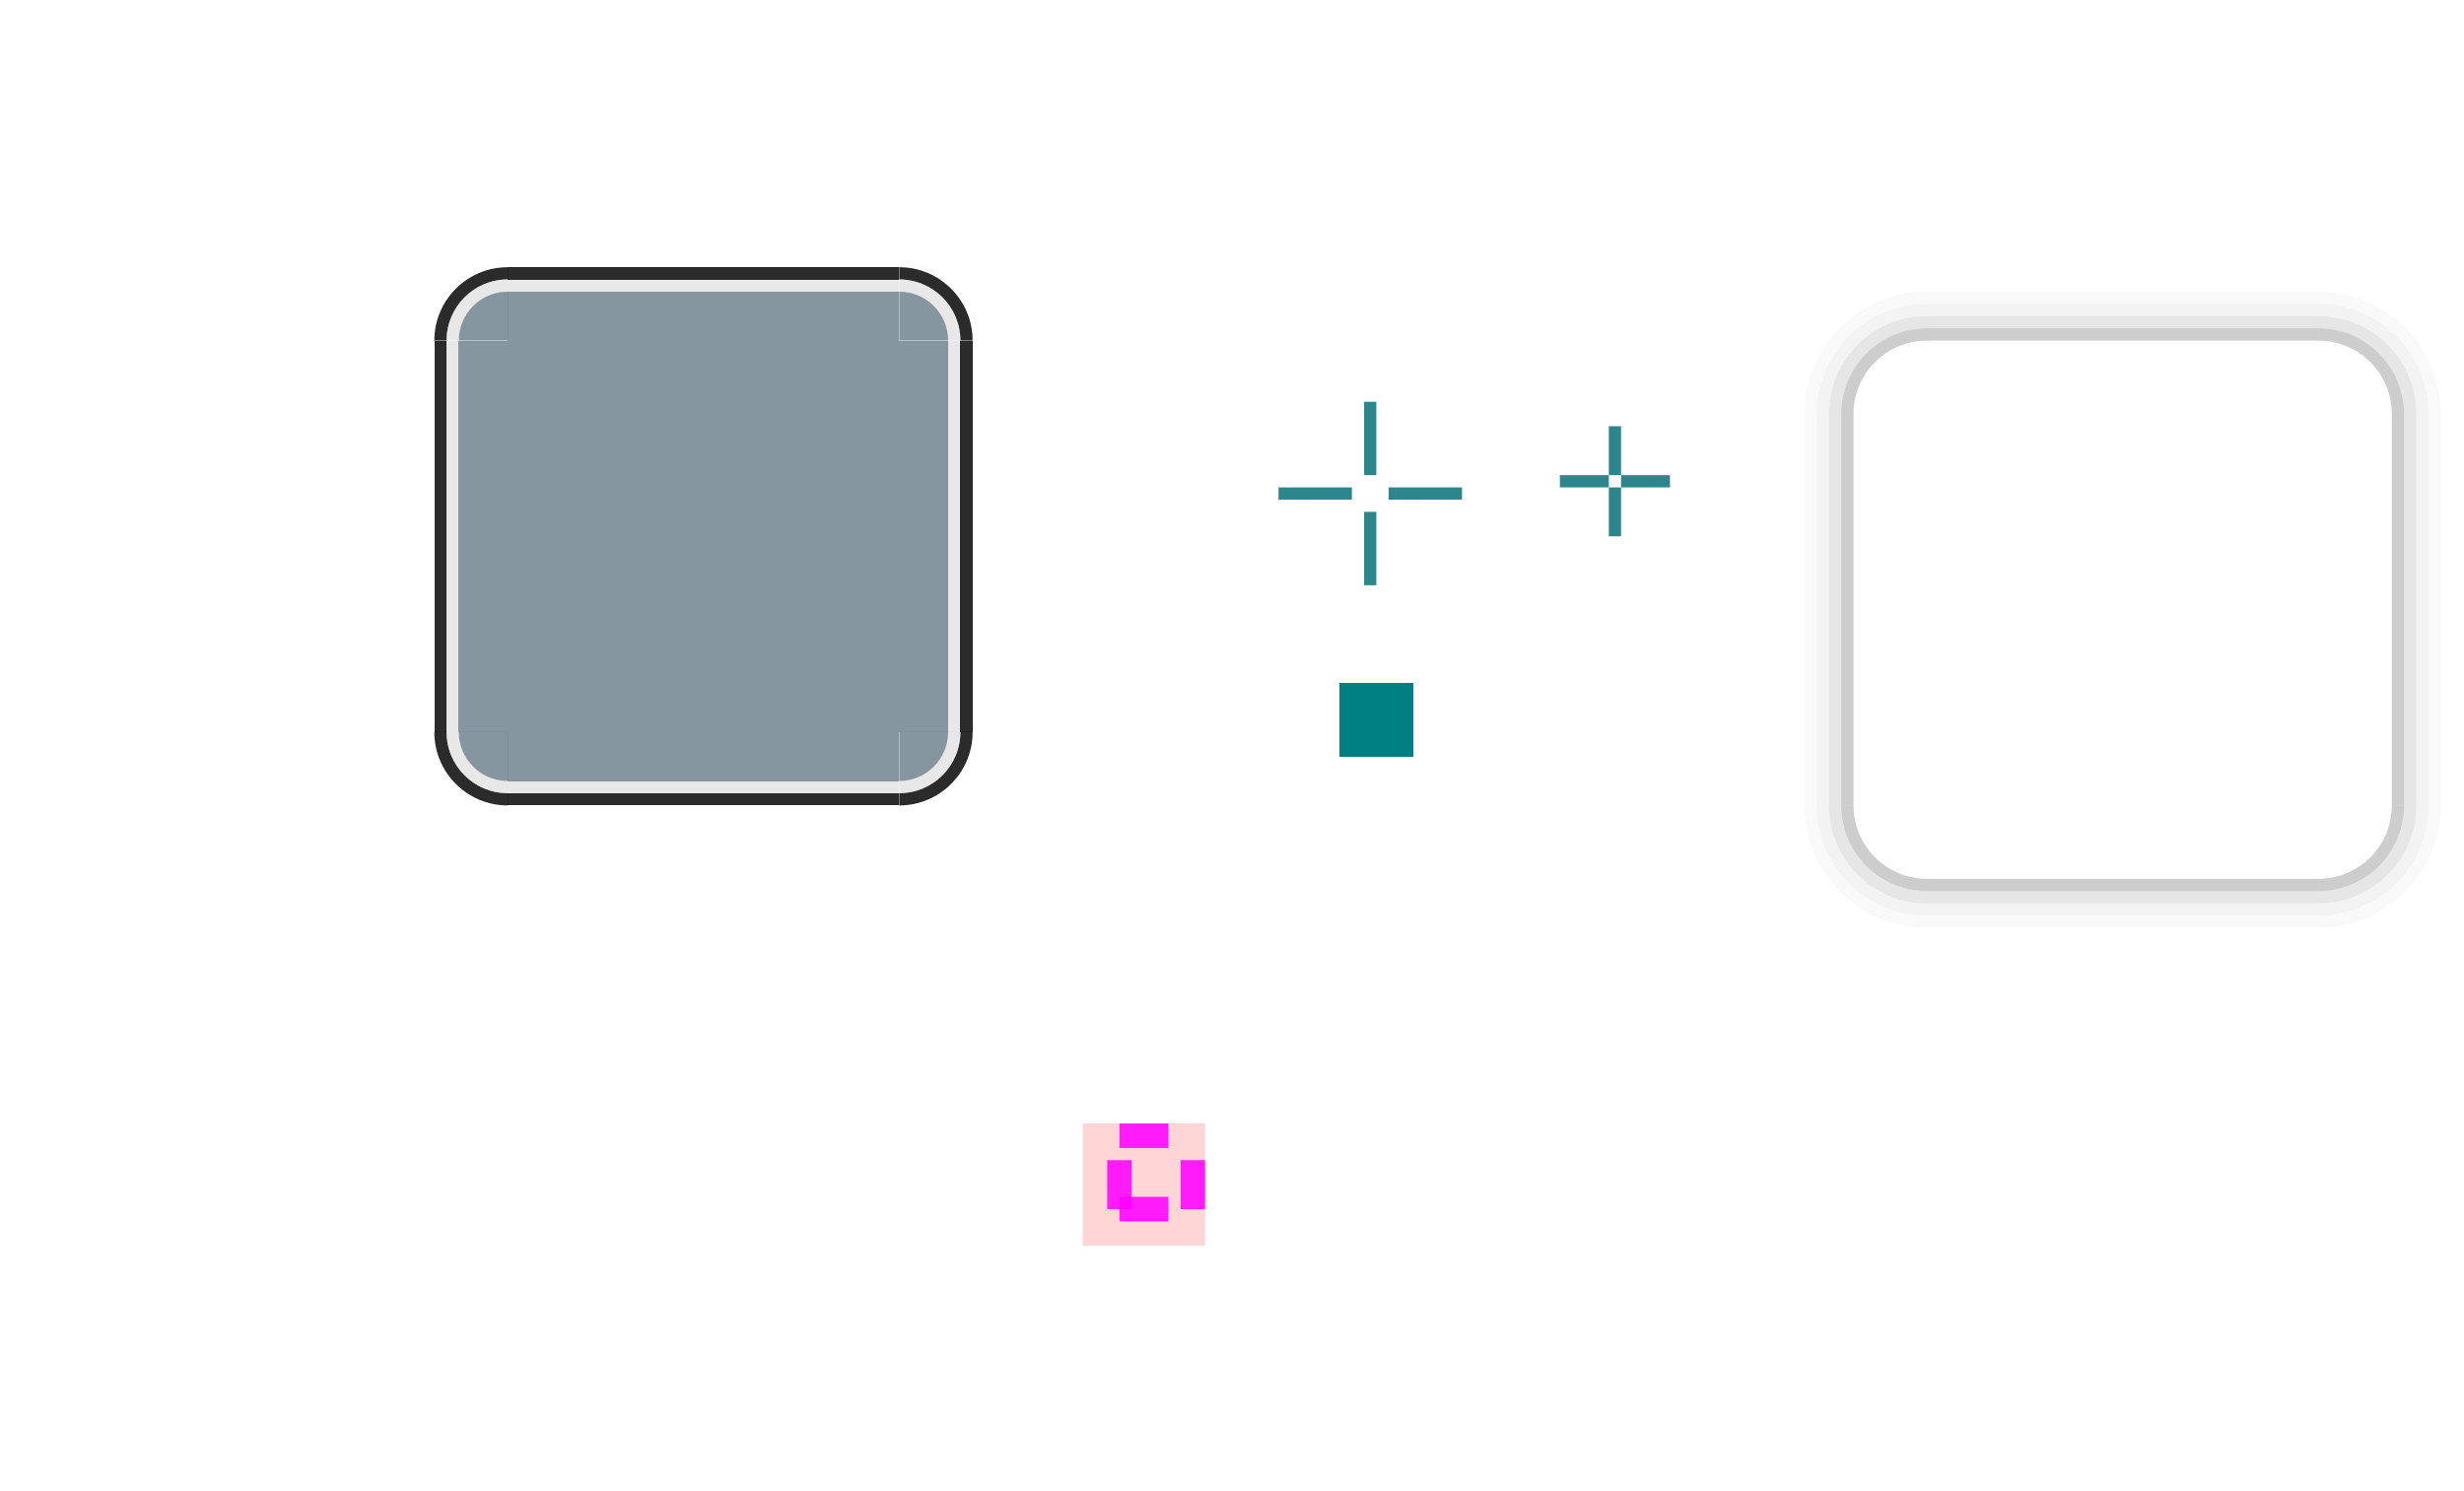
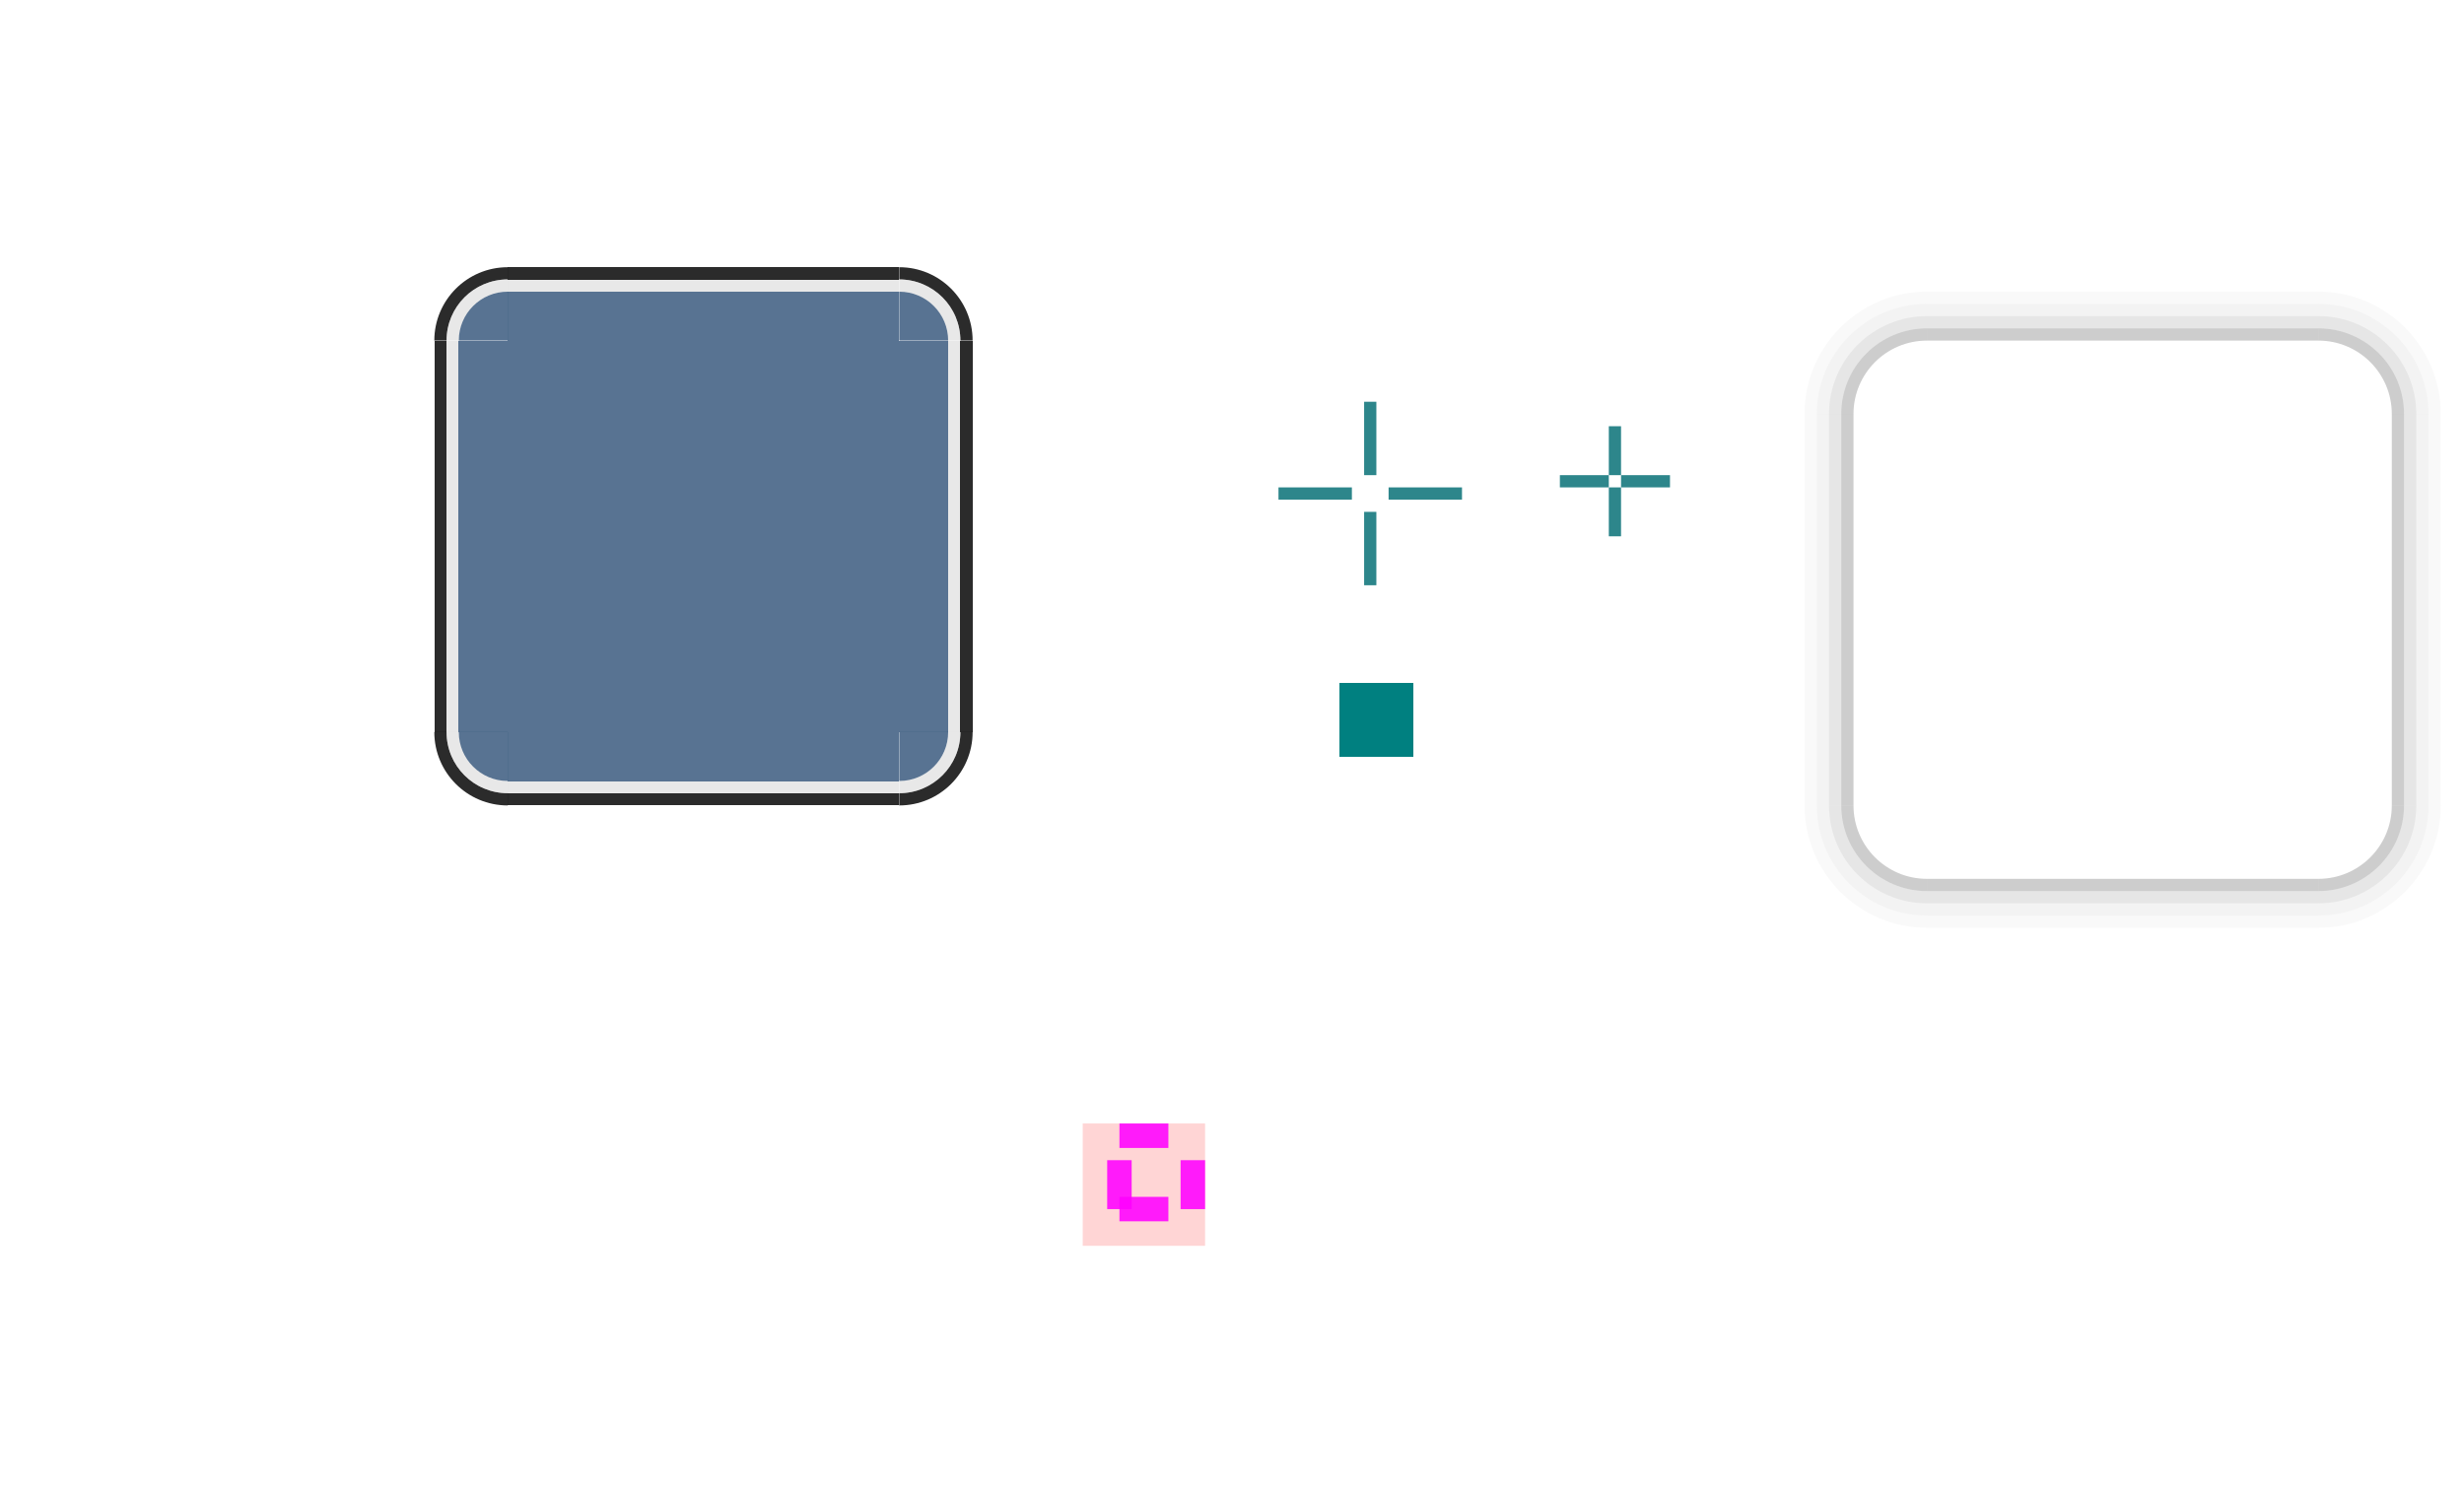
<svg xmlns="http://www.w3.org/2000/svg" width="201.401" height="121.844" viewBox="0 0 201.401 121.844" version="1.1" id="svg8">
  <defs id="defs2" />
  <g id="layer1" transform="translate(-46.7367,-930.2404)">
    <rect y="963.084" x="158.237" height="6" width="1" id="hint-top-margin" style="opacity:1;fill:#2d868b;fill-opacity:1;stroke:none;stroke-width:1;stroke-linecap:round;stroke-miterlimit:4;stroke-dasharray:none;stroke-opacity:1" />
    <rect style="opacity:1;fill:#2d868b;fill-opacity:1;stroke:none;stroke-width:1;stroke-linecap:round;stroke-miterlimit:4;stroke-dasharray:none;stroke-opacity:1" id="hint-bottom-margin" width="1" height="6" x="158.237" y="972.084" />
    <rect style="opacity:1;fill:#2d868b;fill-opacity:1;stroke:none;stroke-width:1;stroke-linecap:round;stroke-miterlimit:4;stroke-dasharray:none;stroke-opacity:1" id="hint-left-margin" width="6" height="1" x="151.237" y="970.084" />
    <rect y="970.084" x="160.237" height="1" width="6" id="hint-right-margin" style="opacity:1;fill:#2d868b;fill-opacity:1;stroke:none;stroke-width:1;stroke-linecap:round;stroke-miterlimit:4;stroke-dasharray:none;stroke-opacity:1" />
-     <rect y="88.237" x="-990.084" height="32" width="32" id="center" style="opacity:1;fill:#2c485c;fill-opacity:0.571;fill-rule:evenodd;stroke:none;stroke-width:2.149;stroke-linecap:square;stroke-linejoin:miter;stroke-miterlimit:4;stroke-dasharray:none;stroke-opacity:1;paint-order:normal;shape-rendering:crispEdges" transform="rotate(-90)" />
+     <rect y="88.237" x="-990.084" height="32" width="32" id="center" style="opacity:1;fill:#193e69;fill-opacity:0.725;fill-rule:evenodd;stroke:none;stroke-width:2.149;stroke-linecap:square;stroke-linejoin:miter;stroke-miterlimit:4;stroke-dasharray:none;stroke-opacity:1;paint-order:normal;shape-rendering:crispEdges" transform="rotate(-90)" />
    <rect y="991.936" x="204.173" height="32" width="32" id="shadow-center" style="opacity:1;fill:none;fill-opacity:1;stroke:none;stroke-width:1;stroke-linecap:round;stroke-miterlimit:4;stroke-dasharray:none;stroke-opacity:1" />
    <rect y="965.084" x="178.237" height="4" width="1" id="shadow-hint-top-margin" style="opacity:1;fill:#2d868b;fill-opacity:1;stroke:none;stroke-width:1;stroke-linecap:round;stroke-miterlimit:4;stroke-dasharray:none;stroke-opacity:1" />
    <rect style="opacity:1;fill:#2d868b;fill-opacity:1;stroke:none;stroke-width:1;stroke-linecap:round;stroke-miterlimit:4;stroke-dasharray:none;stroke-opacity:1" id="shadow-hint-bottom-margin" width="1" height="4" x="178.237" y="970.084" />
    <rect style="opacity:1;fill:#2d868b;fill-opacity:1;stroke:none;stroke-width:1;stroke-linecap:round;stroke-miterlimit:4;stroke-dasharray:none;stroke-opacity:1" id="shadow-hint-left-margin" width="4" height="1" x="174.237" y="969.084" />
    <rect y="969.084" x="179.237" height="1" width="4" id="shadow-hint-right-margin" style="opacity:1;fill:#2d868b;fill-opacity:1;stroke:none;stroke-width:1;stroke-linecap:round;stroke-miterlimit:4;stroke-dasharray:none;stroke-opacity:1" />
    <rect y="156.237" x="-992.084" height="6" width="6" id="hint-stretch-borders" style="opacity:1;fill:#008080;fill-opacity:1;fill-rule:evenodd;stroke:none;stroke-width:2.149;stroke-linecap:square;stroke-linejoin:miter;stroke-miterlimit:4;stroke-dasharray:none;stroke-opacity:1;paint-order:normal;shape-rendering:crispEdges" transform="rotate(-90)" />
    <g id="shadow-top" transform="translate(15.49999,2.843936)">
      <rect style="opacity:1;fill:none;fill-opacity:1;stroke:none;stroke-width:1;stroke-linecap:round;stroke-miterlimit:4;stroke-dasharray:none;stroke-opacity:1" id="rect1911" width="32" height="6" x="188.737" y="955.24" />
      <rect y="954.24" x="188.737" height="1" width="32" id="rect1925" style="opacity:1;fill:#000000;fill-opacity:0.196;stroke:none;stroke-width:1;stroke-linecap:round;stroke-miterlimit:4;stroke-dasharray:none;stroke-opacity:1" />
      <rect style="opacity:1;fill:#000000;fill-opacity:0.098;stroke:none;stroke-width:1;stroke-linecap:round;stroke-miterlimit:4;stroke-dasharray:none;stroke-opacity:1" id="rect868" width="32" height="1" x="188.737" y="953.24" />
      <rect y="952.24" x="188.737" height="1" width="32" id="rect870" style="opacity:1;fill:#000000;fill-opacity:0.047;stroke:none;stroke-width:1;stroke-linecap:round;stroke-miterlimit:4;stroke-dasharray:none;stroke-opacity:1" />
      <rect style="opacity:1;fill:#000000;fill-opacity:0.024;stroke:none;stroke-width:1;stroke-linecap:round;stroke-miterlimit:4;stroke-dasharray:none;stroke-opacity:1" id="rect872" width="32" height="1" x="188.737" y="951.24" />
    </g>
    <g transform="rotate(-90,213.9087,970.9124)" id="shadow-left">
      <rect y="955.24" x="188.737" height="6" width="32" id="rect881" style="opacity:1;fill:none;fill-opacity:1;stroke:none;stroke-width:1;stroke-linecap:round;stroke-miterlimit:4;stroke-dasharray:none;stroke-opacity:1" />
      <rect style="opacity:1;fill:#000000;fill-opacity:0.196;stroke:none;stroke-width:1;stroke-linecap:round;stroke-miterlimit:4;stroke-dasharray:none;stroke-opacity:1" id="rect883" width="32" height="1" x="188.737" y="954.24" />
      <rect y="953.24" x="188.737" height="1" width="32" id="rect885" style="opacity:1;fill:#000000;fill-opacity:0.098;stroke:none;stroke-width:1;stroke-linecap:round;stroke-miterlimit:4;stroke-dasharray:none;stroke-opacity:1" />
      <rect style="opacity:1;fill:#000000;fill-opacity:0.047;stroke:none;stroke-width:1;stroke-linecap:round;stroke-miterlimit:4;stroke-dasharray:none;stroke-opacity:1" id="rect887" width="32" height="1" x="188.737" y="952.24" />
      <rect y="951.24" x="188.737" height="1" width="32" id="rect889" style="opacity:1;fill:#000000;fill-opacity:0.024;stroke:none;stroke-width:1;stroke-linecap:round;stroke-miterlimit:4;stroke-dasharray:none;stroke-opacity:1" />
    </g>
    <g transform="matrix(1,0,0,-1,15.49999,1957.325)" id="shadow-bottom">
      <rect y="955.24" x="188.737" height="6" width="32" id="rect893" style="opacity:1;fill:none;fill-opacity:1;stroke:none;stroke-width:1;stroke-linecap:round;stroke-miterlimit:4;stroke-dasharray:none;stroke-opacity:1" />
      <rect style="opacity:1;fill:#000000;fill-opacity:0.196;stroke:none;stroke-width:1;stroke-linecap:round;stroke-miterlimit:4;stroke-dasharray:none;stroke-opacity:1" id="rect895" width="32" height="1" x="188.737" y="954.24" />
      <rect y="953.24" x="188.737" height="1" width="32" id="rect897" style="opacity:1;fill:#000000;fill-opacity:0.098;stroke:none;stroke-width:1;stroke-linecap:round;stroke-miterlimit:4;stroke-dasharray:none;stroke-opacity:1" />
      <rect style="opacity:1;fill:#000000;fill-opacity:0.047;stroke:none;stroke-width:1;stroke-linecap:round;stroke-miterlimit:4;stroke-dasharray:none;stroke-opacity:1" id="rect899" width="32" height="1" x="188.737" y="952.24" />
      <rect y="951.24" x="188.737" height="1" width="32" id="rect901" style="opacity:1;fill:#000000;fill-opacity:0.024;stroke:none;stroke-width:1;stroke-linecap:round;stroke-miterlimit:4;stroke-dasharray:none;stroke-opacity:1" />
    </g>
    <g transform="rotate(90,211.0647,986.4124)" id="shadow-right">
      <rect y="955.24" x="188.737" height="6" width="32" id="rect905" style="opacity:1;fill:none;fill-opacity:1;stroke:none;stroke-width:1;stroke-linecap:round;stroke-miterlimit:4;stroke-dasharray:none;stroke-opacity:1" />
      <rect style="opacity:1;fill:#000000;fill-opacity:0.196;stroke:none;stroke-width:1;stroke-linecap:round;stroke-miterlimit:4;stroke-dasharray:none;stroke-opacity:1" id="rect907" width="32" height="1" x="188.737" y="954.24" />
      <rect y="953.24" x="188.737" height="1" width="32" id="rect909" style="opacity:1;fill:#000000;fill-opacity:0.098;stroke:none;stroke-width:1;stroke-linecap:round;stroke-miterlimit:4;stroke-dasharray:none;stroke-opacity:1" />
      <rect style="opacity:1;fill:#000000;fill-opacity:0.047;stroke:none;stroke-width:1;stroke-linecap:round;stroke-miterlimit:4;stroke-dasharray:none;stroke-opacity:1" id="rect911" width="32" height="1" x="188.737" y="952.24" />
      <rect y="951.24" x="188.737" height="1" width="32" id="rect913" style="opacity:1;fill:#000000;fill-opacity:0.024;stroke:none;stroke-width:1;stroke-linecap:round;stroke-miterlimit:4;stroke-dasharray:none;stroke-opacity:1" />
    </g>
    <g transform="translate(-19.62043,565.279)" id="g933">
      <rect y="456.805" x="154.857" height="10" width="10" id="rect926" style="opacity:1;fill:#ffd5d5;fill-opacity:1;stroke:none;stroke-width:4;stroke-linecap:round;stroke-miterlimit:4;stroke-dasharray:none;stroke-opacity:0.525" />
      <rect y="459.805" x="162.857" height="4" width="2" id="hint-right-inset" style="opacity:0.875;fill:#ff00ff;fill-opacity:1;stroke:none;stroke-width:0.756" />
      <rect style="opacity:0.875;fill:#ff00ff;fill-opacity:1;stroke:none;stroke-width:0.756" id="hint-left-inset" width="2" height="4" x="156.856" y="459.805" />
      <rect y="456.806" x="157.857" height="2" width="4" id="hint-top-inset" style="opacity:0.875;fill:#ff00ff;fill-opacity:1;stroke:none;stroke-width:0.756" />
      <rect style="opacity:0.875;fill:#ff00ff;fill-opacity:1;stroke:none;stroke-width:0.756" id="hint-bottom-inset" width="4" height="2" x="157.857" y="462.803" />
    </g>
    <g id="topright" transform="translate(4.500002,6.843936)">
      <path id="path3117" transform="translate(46.7367,930.2404)" d="m 69,15 v 1 a 5,5 0 0 1 5,5 h 1 a 6,6 0 0 0 -6,-6 z" style="opacity:1;fill:#000000;fill-opacity:0.831;stroke:none;stroke-width:3;stroke-linecap:round;stroke-miterlimit:4;stroke-dasharray:none;stroke-opacity:1" />
      <path id="path3121" transform="translate(46.7367,930.2404)" d="m 69,16 v 1 a 4,4 0 0 1 4,4 h 1 a 5,5 0 0 0 -5,-5 z" style="opacity:1;fill:#cfcfcf;fill-opacity:0.496;stroke:none;stroke-width:3;stroke-linecap:round;stroke-miterlimit:4;stroke-dasharray:none;stroke-opacity:1" />
-       <path transform="scale(1,-1)" d="m 119.737,-951.24 a 4,4 0 0 1 -4,4 l 0,-4 z" id="path3126" style="opacity:1;fill:#2c485c;fill-opacity:0.571;stroke:none;stroke-width:3;stroke-linecap:round;stroke-miterlimit:4;stroke-dasharray:none;stroke-opacity:1" />
+       <path transform="scale(1,-1)" d="m 119.737,-951.24 a 4,4 0 0 1 -4,4 l 0,-4 z" id="path3126" style="opacity:1;fill:#193e69;fill-opacity:0.725;stroke:none;stroke-width:3;stroke-linecap:round;stroke-miterlimit:4;stroke-dasharray:none;stroke-opacity:1" />
    </g>
    <g id="top" transform="translate(11.5,7.843936)">
      <rect transform="rotate(-90)" style="opacity:1;fill:#000000;fill-opacity:0.83;fill-rule:evenodd;stroke:none;stroke-width:2.149;stroke-linecap:square;stroke-linejoin:miter;stroke-miterlimit:4;stroke-dasharray:none;stroke-opacity:1;paint-order:normal;shape-rendering:crispEdges" id="rect892" width="1" height="32" x="-945.24" y="76.737" />
      <rect y="76.737" x="-946.24" height="32" width="1" id="rect886" style="opacity:1;fill:#cfcfcf;fill-opacity:0.496;fill-rule:evenodd;stroke:none;stroke-width:2.149;stroke-linecap:square;stroke-linejoin:miter;stroke-miterlimit:4;stroke-dasharray:none;stroke-opacity:1;paint-order:normal;shape-rendering:crispEdges" transform="rotate(-90)" />
-       <rect transform="rotate(-90)" style="opacity:1;fill:#2c485c;fill-opacity:0.571;fill-rule:evenodd;stroke:none;stroke-width:2.149;stroke-linecap:square;stroke-linejoin:miter;stroke-miterlimit:4;stroke-dasharray:none;stroke-opacity:1;paint-order:normal;shape-rendering:crispEdges" id="rect3136" width="4" height="32" x="-950.24" y="76.737" />
+       <rect transform="rotate(-90)" style="opacity:1;fill:#193e69;fill-opacity:0.725;fill-rule:evenodd;stroke:none;stroke-width:2.149;stroke-linecap:square;stroke-linejoin:miter;stroke-miterlimit:4;stroke-dasharray:none;stroke-opacity:1;paint-order:normal;shape-rendering:crispEdges" id="rect3136" width="4" height="32" x="-950.24" y="76.737" />
    </g>
    <g transform="rotate(90,94.56473,975.9124)" id="right">
      <rect y="76.737" x="-945.24" height="32" width="1" id="rect3151" style="opacity:1;fill:#000000;fill-opacity:0.83;fill-rule:evenodd;stroke:none;stroke-width:2.149;stroke-linecap:square;stroke-linejoin:miter;stroke-miterlimit:4;stroke-dasharray:none;stroke-opacity:1;paint-order:normal;shape-rendering:crispEdges" transform="rotate(-90)" />
      <rect transform="rotate(-90)" style="opacity:1;fill:#cfcfcf;fill-opacity:0.496;fill-rule:evenodd;stroke:none;stroke-width:2.149;stroke-linecap:square;stroke-linejoin:miter;stroke-miterlimit:4;stroke-dasharray:none;stroke-opacity:1;paint-order:normal;shape-rendering:crispEdges" id="rect3153" width="1" height="32" x="-946.24" y="76.737" />
-       <rect y="76.737" x="-950.24" height="32" width="4" id="rect3155" style="opacity:1;fill:#2c485c;fill-opacity:0.571;fill-rule:evenodd;stroke:none;stroke-width:2.149;stroke-linecap:square;stroke-linejoin:miter;stroke-miterlimit:4;stroke-dasharray:none;stroke-opacity:1;paint-order:normal;shape-rendering:crispEdges" transform="rotate(-90)" />
+       <rect y="76.737" x="-950.24" height="32" width="4" id="rect3155" style="opacity:1;fill:#193e69;fill-opacity:0.725;fill-rule:evenodd;stroke:none;stroke-width:2.149;stroke-linecap:square;stroke-linejoin:miter;stroke-miterlimit:4;stroke-dasharray:none;stroke-opacity:1;paint-order:normal;shape-rendering:crispEdges" transform="rotate(-90)" />
    </g>
    <g transform="matrix(-1,0,0,1,203.9734,6.843936)" id="topleft">
      <path style="opacity:1;fill:#000000;fill-opacity:0.831;stroke:none;stroke-width:3;stroke-linecap:round;stroke-miterlimit:4;stroke-dasharray:none;stroke-opacity:1" d="m 69,15 v 1 a 5,5 0 0 1 5,5 h 1 a 6,6 0 0 0 -6,-6 z" transform="translate(46.7367,930.2404)" id="path3175" />
      <path style="opacity:1;fill:#cfcfcf;fill-opacity:0.496;stroke:none;stroke-width:3;stroke-linecap:round;stroke-miterlimit:4;stroke-dasharray:none;stroke-opacity:1" d="m 69,16 v 1 a 4,4 0 0 1 4,4 h 1 a 5,5 0 0 0 -5,-5 z" transform="translate(46.7367,930.2404)" id="path3177" />
-       <path style="opacity:1;fill:#2c485c;fill-opacity:0.571;stroke:none;stroke-width:3;stroke-linecap:round;stroke-miterlimit:4;stroke-dasharray:none;stroke-opacity:1" id="path3179" d="m 119.737,-951.24 a 4,4 0 0 1 -4,4 l 0,-4 z" transform="scale(1,-1)" />
+       <path style="opacity:1;fill:#193e69;fill-opacity:0.725;stroke:none;stroke-width:3;stroke-linecap:round;stroke-miterlimit:4;stroke-dasharray:none;stroke-opacity:1" id="path3179" d="m 119.737,-951.24 a 4,4 0 0 1 -4,4 l 0,-4 z" transform="scale(1,-1)" />
    </g>
    <g id="left" transform="matrix(0,1,1,0,-862.0037,881.3477)">
      <rect transform="rotate(-90)" style="opacity:1;fill:#000000;fill-opacity:0.83;fill-rule:evenodd;stroke:none;stroke-width:2.149;stroke-linecap:square;stroke-linejoin:miter;stroke-miterlimit:4;stroke-dasharray:none;stroke-opacity:1;paint-order:normal;shape-rendering:crispEdges" id="rect3185" width="1" height="32" x="-945.24" y="76.737" />
      <rect y="76.737" x="-946.24" height="32" width="1" id="rect3187" style="opacity:1;fill:#cfcfcf;fill-opacity:0.496;fill-rule:evenodd;stroke:none;stroke-width:2.149;stroke-linecap:square;stroke-linejoin:miter;stroke-miterlimit:4;stroke-dasharray:none;stroke-opacity:1;paint-order:normal;shape-rendering:crispEdges" transform="rotate(-90)" />
-       <rect transform="rotate(-90)" style="opacity:1;fill:#2c485c;fill-opacity:0.571;fill-rule:evenodd;stroke:none;stroke-width:2.149;stroke-linecap:square;stroke-linejoin:miter;stroke-miterlimit:4;stroke-dasharray:none;stroke-opacity:1;paint-order:normal;shape-rendering:crispEdges" id="rect3189" width="4" height="32" x="-950.24" y="76.737" />
+       <rect transform="rotate(-90)" style="opacity:1;fill:#193e69;fill-opacity:0.725;fill-rule:evenodd;stroke:none;stroke-width:2.149;stroke-linecap:square;stroke-linejoin:miter;stroke-miterlimit:4;stroke-dasharray:none;stroke-opacity:1;paint-order:normal;shape-rendering:crispEdges" id="rect3189" width="4" height="32" x="-950.24" y="76.737" />
    </g>
    <g transform="matrix(1,0,0,-1,11.5,1940.325)" id="bottom">
      <rect y="76.737" x="-945.24" height="32" width="1" id="rect3195" style="opacity:1;fill:#000000;fill-opacity:0.83;fill-rule:evenodd;stroke:none;stroke-width:2.149;stroke-linecap:square;stroke-linejoin:miter;stroke-miterlimit:4;stroke-dasharray:none;stroke-opacity:1;paint-order:normal;shape-rendering:crispEdges" transform="rotate(-90)" />
      <rect transform="rotate(-90)" style="opacity:1;fill:#cfcfcf;fill-opacity:0.496;fill-rule:evenodd;stroke:none;stroke-width:2.149;stroke-linecap:square;stroke-linejoin:miter;stroke-miterlimit:4;stroke-dasharray:none;stroke-opacity:1;paint-order:normal;shape-rendering:crispEdges" id="rect3197" width="1" height="32" x="-946.24" y="76.737" />
-       <rect y="76.737" x="-950.24" height="32" width="4" id="rect3199" style="opacity:1;fill:#2c485c;fill-opacity:0.571;fill-rule:evenodd;stroke:none;stroke-width:2.149;stroke-linecap:square;stroke-linejoin:miter;stroke-miterlimit:4;stroke-dasharray:none;stroke-opacity:1;paint-order:normal;shape-rendering:crispEdges" transform="rotate(-90)" />
+       <rect y="76.737" x="-950.24" height="32" width="4" id="rect3199" style="opacity:1;fill:#193e69;fill-opacity:0.725;fill-rule:evenodd;stroke:none;stroke-width:2.149;stroke-linecap:square;stroke-linejoin:miter;stroke-miterlimit:4;stroke-dasharray:none;stroke-opacity:1;paint-order:normal;shape-rendering:crispEdges" transform="rotate(-90)" />
    </g>
    <g transform="matrix(1,0,0,-1,4.500002,1941.325)" id="bottomright">
      <path style="opacity:1;fill:#000000;fill-opacity:0.831;stroke:none;stroke-width:3;stroke-linecap:round;stroke-miterlimit:4;stroke-dasharray:none;stroke-opacity:1" d="m 69,15 v 1 a 5,5 0 0 1 5,5 h 1 a 6,6 0 0 0 -6,-6 z" transform="translate(46.7367,930.2404)" id="path3225" />
      <path style="opacity:1;fill:#cfcfcf;fill-opacity:0.496;stroke:none;stroke-width:3;stroke-linecap:round;stroke-miterlimit:4;stroke-dasharray:none;stroke-opacity:1" d="m 69,16 v 1 a 4,4 0 0 1 4,4 h 1 a 5,5 0 0 0 -5,-5 z" transform="translate(46.7367,930.2404)" id="path3227" />
-       <path style="opacity:1;fill:#2c485c;fill-opacity:0.571;stroke:none;stroke-width:3;stroke-linecap:round;stroke-miterlimit:4;stroke-dasharray:none;stroke-opacity:1" id="path3229" d="m 119.737,-951.24 a 4,4 0 0 1 -4,4 l 0,-4 z" transform="scale(1,-1)" />
+       <path style="opacity:1;fill:#193e69;fill-opacity:0.725;stroke:none;stroke-width:3;stroke-linecap:round;stroke-miterlimit:4;stroke-dasharray:none;stroke-opacity:1" id="path3229" d="m 119.737,-951.24 a 4,4 0 0 1 -4,4 l 0,-4 z" transform="scale(1,-1)" />
    </g>
    <g id="bottomleft" transform="rotate(-180,101.9867,970.6624)">
      <path id="path3235" transform="translate(46.7367,930.2404)" d="m 69,15 v 1 a 5,5 0 0 1 5,5 h 1 a 6,6 0 0 0 -6,-6 z" style="opacity:1;fill:#000000;fill-opacity:0.831;stroke:none;stroke-width:3;stroke-linecap:round;stroke-miterlimit:4;stroke-dasharray:none;stroke-opacity:1" />
      <path id="path3237" transform="translate(46.7367,930.2404)" d="m 69,16 v 1 a 4,4 0 0 1 4,4 h 1 a 5,5 0 0 0 -5,-5 z" style="opacity:1;fill:#cfcfcf;fill-opacity:0.496;stroke:none;stroke-width:3;stroke-linecap:round;stroke-miterlimit:4;stroke-dasharray:none;stroke-opacity:1" />
-       <path transform="scale(1,-1)" d="m 119.737,-951.24 a 4,4 0 0 1 -4,4 l 0,-4 z" id="path3239" style="opacity:1;fill:#2c485c;fill-opacity:0.571;stroke:none;stroke-width:3;stroke-linecap:round;stroke-miterlimit:4;stroke-dasharray:none;stroke-opacity:1" />
+       <path transform="scale(1,-1)" d="m 119.737,-951.24 a 4,4 0 0 1 -4,4 l 0,-4 z" id="path3239" style="opacity:1;fill:#193e69;fill-opacity:0.725;stroke:none;stroke-width:3;stroke-linecap:round;stroke-miterlimit:4;stroke-dasharray:none;stroke-opacity:1" />
    </g>
    <g id="shadow-topright" transform="translate(3.500002,15.84394)">
      <path id="path3245" transform="translate(46.7367,930.2404)" d="m 186,8 v 1 a 9,9 0 0 1 9,9 h 1 A 10,10 0 0 0 186,8 Z" style="opacity:1;fill:#000000;fill-opacity:0.024;stroke:none;stroke-width:3;stroke-linecap:round;stroke-miterlimit:4;stroke-dasharray:none;stroke-opacity:1" />
      <path id="path3249" transform="translate(46.7367,930.2404)" d="m 186,9 v 1 a 8,8 0 0 1 8,8 h 1 a 9,9 0 0 0 -9,-9 z" style="opacity:1;fill:#000000;fill-opacity:0.047;stroke:none;stroke-width:3;stroke-linecap:round;stroke-miterlimit:4;stroke-dasharray:none;stroke-opacity:1" />
      <path id="path3254" transform="translate(46.7367,930.2404)" d="m 186,10 v 1 a 7,7 0 0 1 7,7 h 1 a 8,8 0 0 0 -8,-8 z" style="opacity:1;fill:#000000;fill-opacity:0.098;stroke:none;stroke-width:3;stroke-linecap:round;stroke-miterlimit:4;stroke-dasharray:none;stroke-opacity:1" />
      <path id="path3259" transform="translate(46.7367,930.2404)" d="m 186,11 v 1 a 6,6 0 0 1 6,6 h 1 a 7,7 0 0 0 -7,-7 z" style="opacity:1;fill:#000000;fill-opacity:0.196;stroke:none;stroke-width:3;stroke-linecap:round;stroke-miterlimit:4;stroke-dasharray:none;stroke-opacity:1" />
    </g>
    <g transform="matrix(-1,0,0,1,436.9734,15.84394)" id="shadow-topleft">
      <path style="opacity:1;fill:#000000;fill-opacity:0.024;stroke:none;stroke-width:3;stroke-linecap:round;stroke-miterlimit:4;stroke-dasharray:none;stroke-opacity:1" d="m 186,8 v 1 a 9,9 0 0 1 9,9 h 1 A 10,10 0 0 0 186,8 Z" transform="translate(46.7367,930.2404)" id="path3276" />
      <path style="opacity:1;fill:#000000;fill-opacity:0.047;stroke:none;stroke-width:3;stroke-linecap:round;stroke-miterlimit:4;stroke-dasharray:none;stroke-opacity:1" d="m 186,9 v 1 a 8,8 0 0 1 8,8 h 1 a 9,9 0 0 0 -9,-9 z" transform="translate(46.7367,930.2404)" id="path3278" />
      <path style="opacity:1;fill:#000000;fill-opacity:0.098;stroke:none;stroke-width:3;stroke-linecap:round;stroke-miterlimit:4;stroke-dasharray:none;stroke-opacity:1" d="m 186,10 v 1 a 7,7 0 0 1 7,7 h 1 a 8,8 0 0 0 -8,-8 z" transform="translate(46.7367,930.2404)" id="path3280" />
      <path style="opacity:1;fill:#000000;fill-opacity:0.196;stroke:none;stroke-width:3;stroke-linecap:round;stroke-miterlimit:4;stroke-dasharray:none;stroke-opacity:1" d="m 186,11 v 1 a 6,6 0 0 1 6,6 h 1 a 7,7 0 0 0 -7,-7 z" transform="translate(46.7367,930.2404)" id="path3282" />
    </g>
    <g transform="matrix(1,0,0,-1,3.500002,1944.325)" id="shadow-bottomright">
      <path style="opacity:1;fill:#000000;fill-opacity:0.024;stroke:none;stroke-width:3;stroke-linecap:round;stroke-miterlimit:4;stroke-dasharray:none;stroke-opacity:1" d="m 186,8 v 1 a 9,9 0 0 1 9,9 h 1 A 10,10 0 0 0 186,8 Z" transform="translate(46.7367,930.2404)" id="path3286" />
      <path style="opacity:1;fill:#000000;fill-opacity:0.047;stroke:none;stroke-width:3;stroke-linecap:round;stroke-miterlimit:4;stroke-dasharray:none;stroke-opacity:1" d="m 186,9 v 1 a 8,8 0 0 1 8,8 h 1 a 9,9 0 0 0 -9,-9 z" transform="translate(46.7367,930.2404)" id="path3288" />
      <path style="opacity:1;fill:#000000;fill-opacity:0.098;stroke:none;stroke-width:3;stroke-linecap:round;stroke-miterlimit:4;stroke-dasharray:none;stroke-opacity:1" d="m 186,10 v 1 a 7,7 0 0 1 7,7 h 1 a 8,8 0 0 0 -8,-8 z" transform="translate(46.7367,930.2404)" id="path3290" />
      <path style="opacity:1;fill:#000000;fill-opacity:0.196;stroke:none;stroke-width:3;stroke-linecap:round;stroke-miterlimit:4;stroke-dasharray:none;stroke-opacity:1" d="m 186,11 v 1 a 6,6 0 0 1 6,6 h 1 a 7,7 0 0 0 -7,-7 z" transform="translate(46.7367,930.2404)" id="path3292" />
    </g>
    <g transform="rotate(-180,218.4867,972.1624)" id="shadow-bottomleft">
      <path style="opacity:1;fill:#000000;fill-opacity:0.024;stroke:none;stroke-width:3;stroke-linecap:round;stroke-miterlimit:4;stroke-dasharray:none;stroke-opacity:1" d="m 186,8 v 1 a 9,9 0 0 1 9,9 h 1 A 10,10 0 0 0 186,8 Z" transform="translate(46.7367,930.2404)" id="path3296" />
      <path style="opacity:1;fill:#000000;fill-opacity:0.047;stroke:none;stroke-width:3;stroke-linecap:round;stroke-miterlimit:4;stroke-dasharray:none;stroke-opacity:1" d="m 186,9 v 1 a 8,8 0 0 1 8,8 h 1 a 9,9 0 0 0 -9,-9 z" transform="translate(46.7367,930.2404)" id="path3298" />
      <path style="opacity:1;fill:#000000;fill-opacity:0.098;stroke:none;stroke-width:3;stroke-linecap:round;stroke-miterlimit:4;stroke-dasharray:none;stroke-opacity:1" d="m 186,10 v 1 a 7,7 0 0 1 7,7 h 1 a 8,8 0 0 0 -8,-8 z" transform="translate(46.7367,930.2404)" id="path3300" />
      <path style="opacity:1;fill:#000000;fill-opacity:0.196;stroke:none;stroke-width:3;stroke-linecap:round;stroke-miterlimit:4;stroke-dasharray:none;stroke-opacity:1" d="m 186,11 v 1 a 6,6 0 0 1 6,6 h 1 a 7,7 0 0 0 -7,-7 z" transform="translate(46.7367,930.2404)" id="path3302" />
    </g>
  </g>
</svg>
